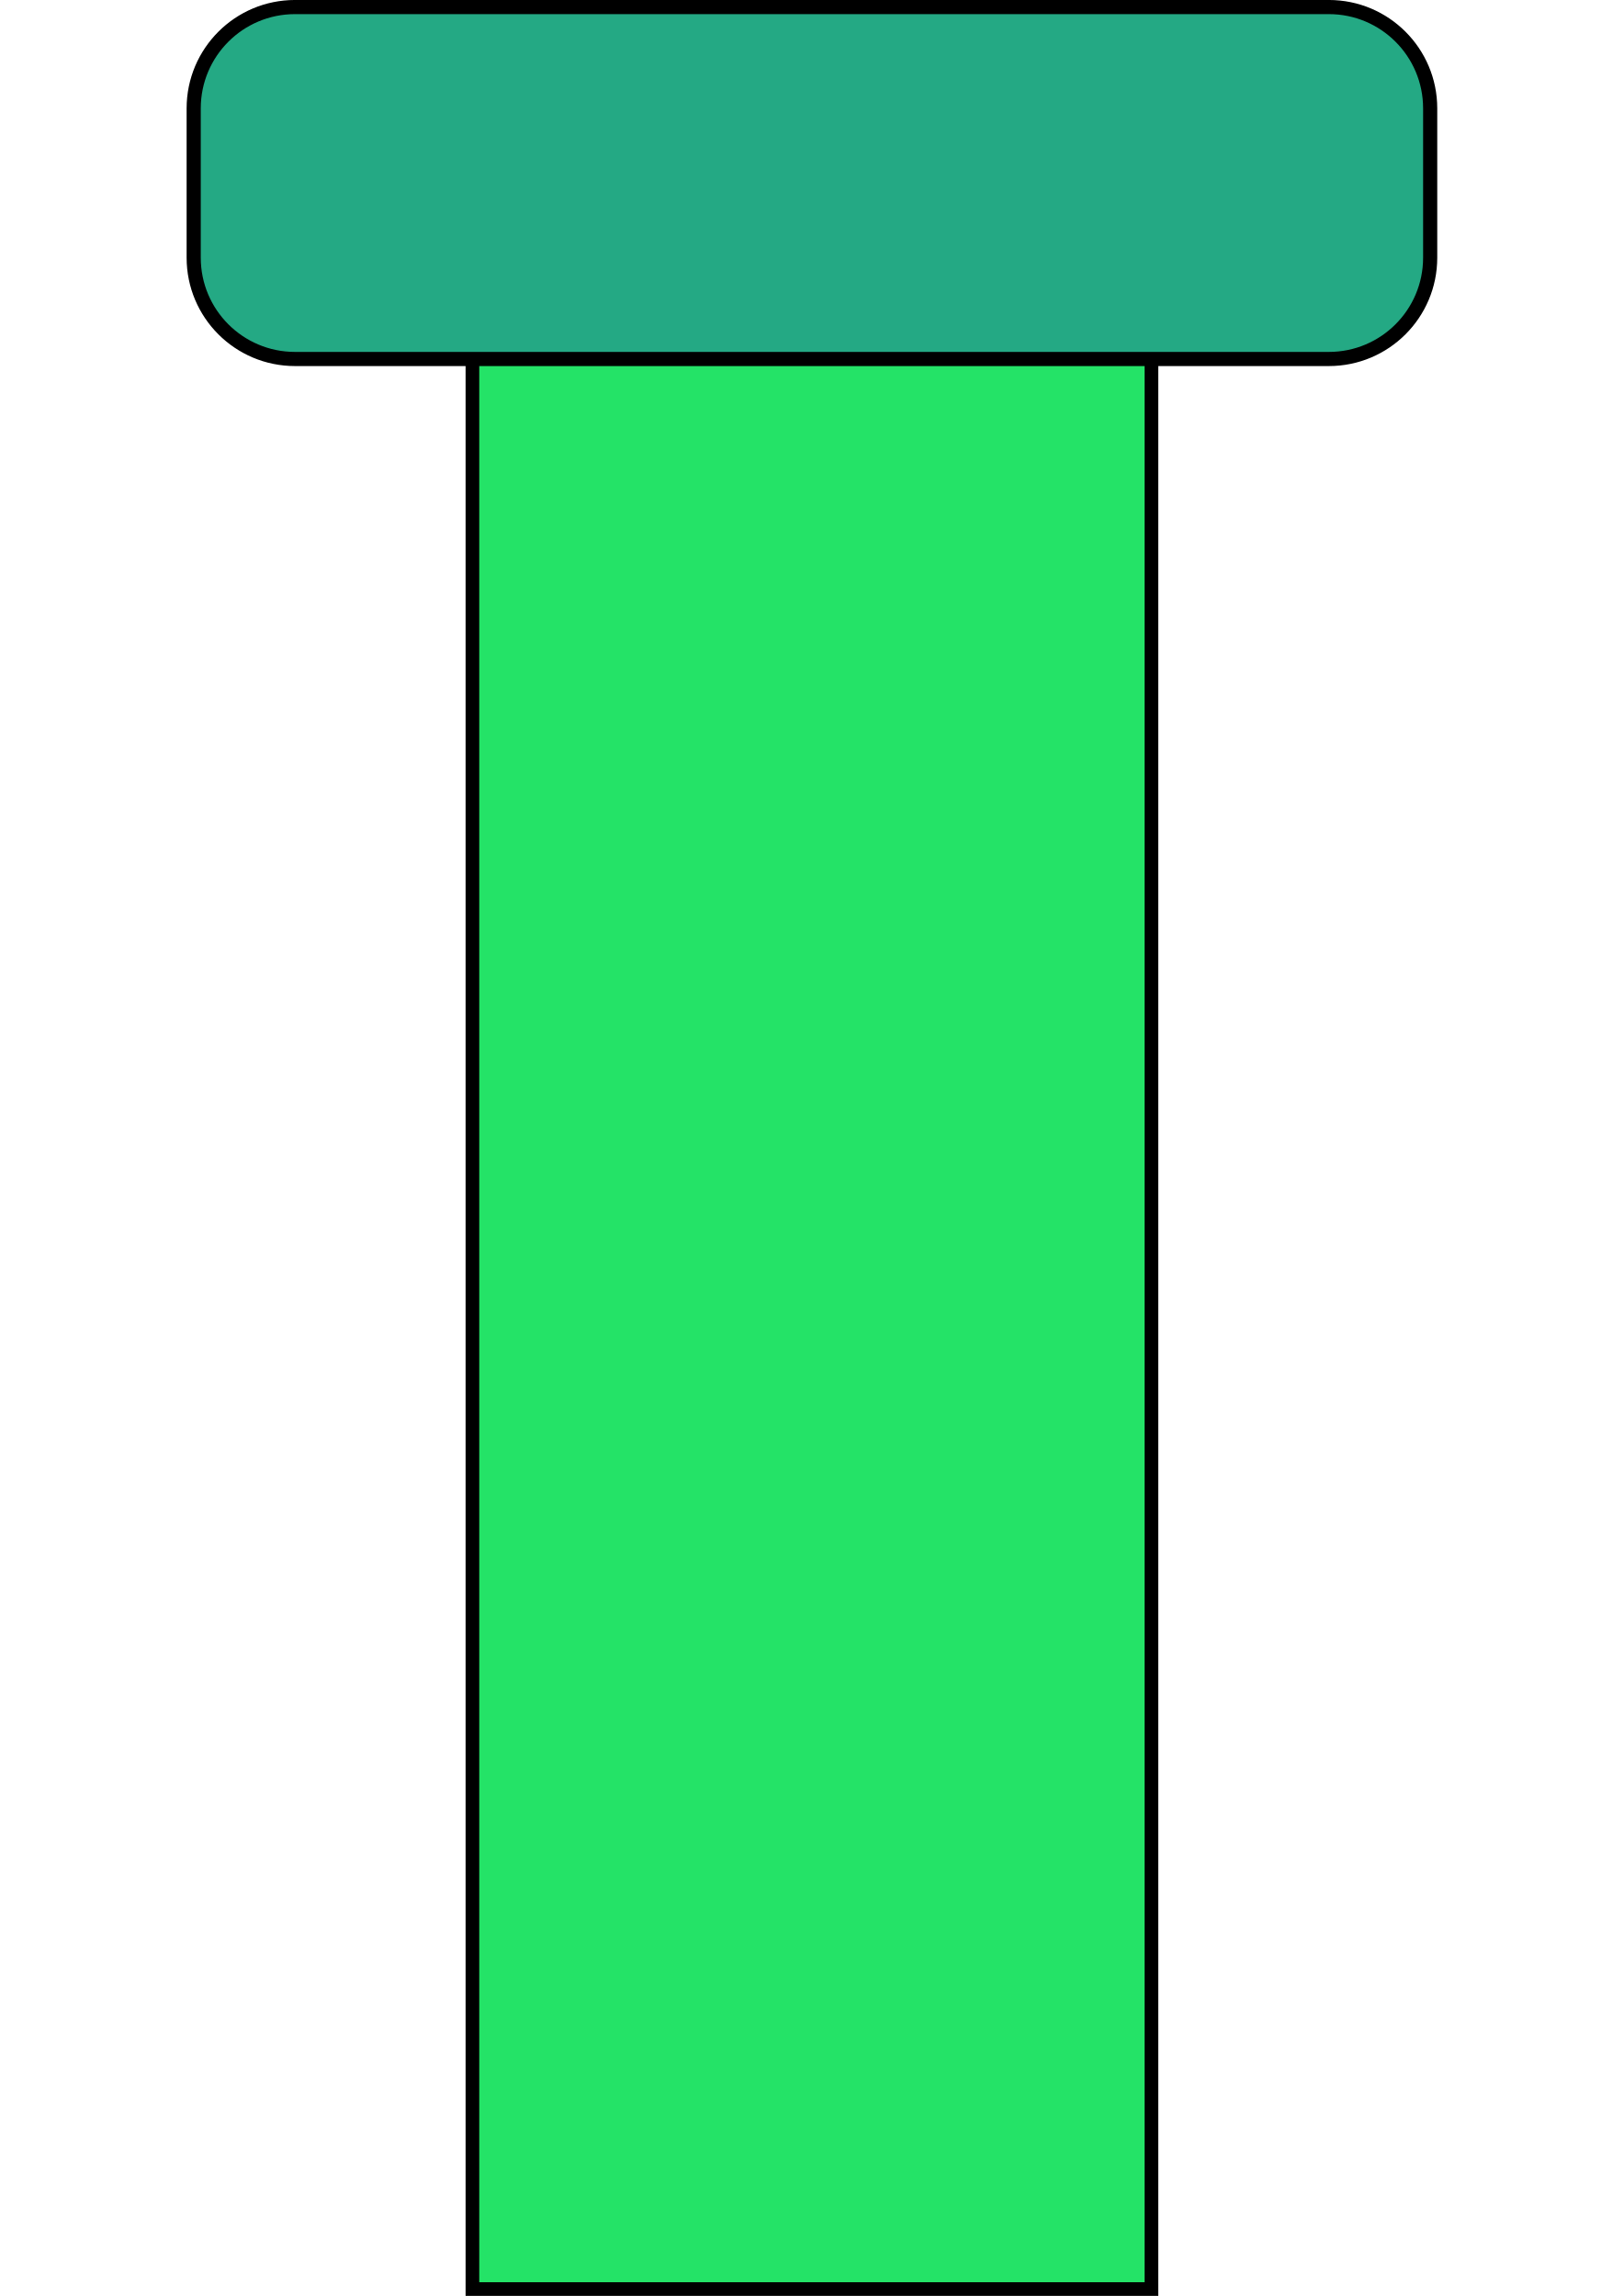
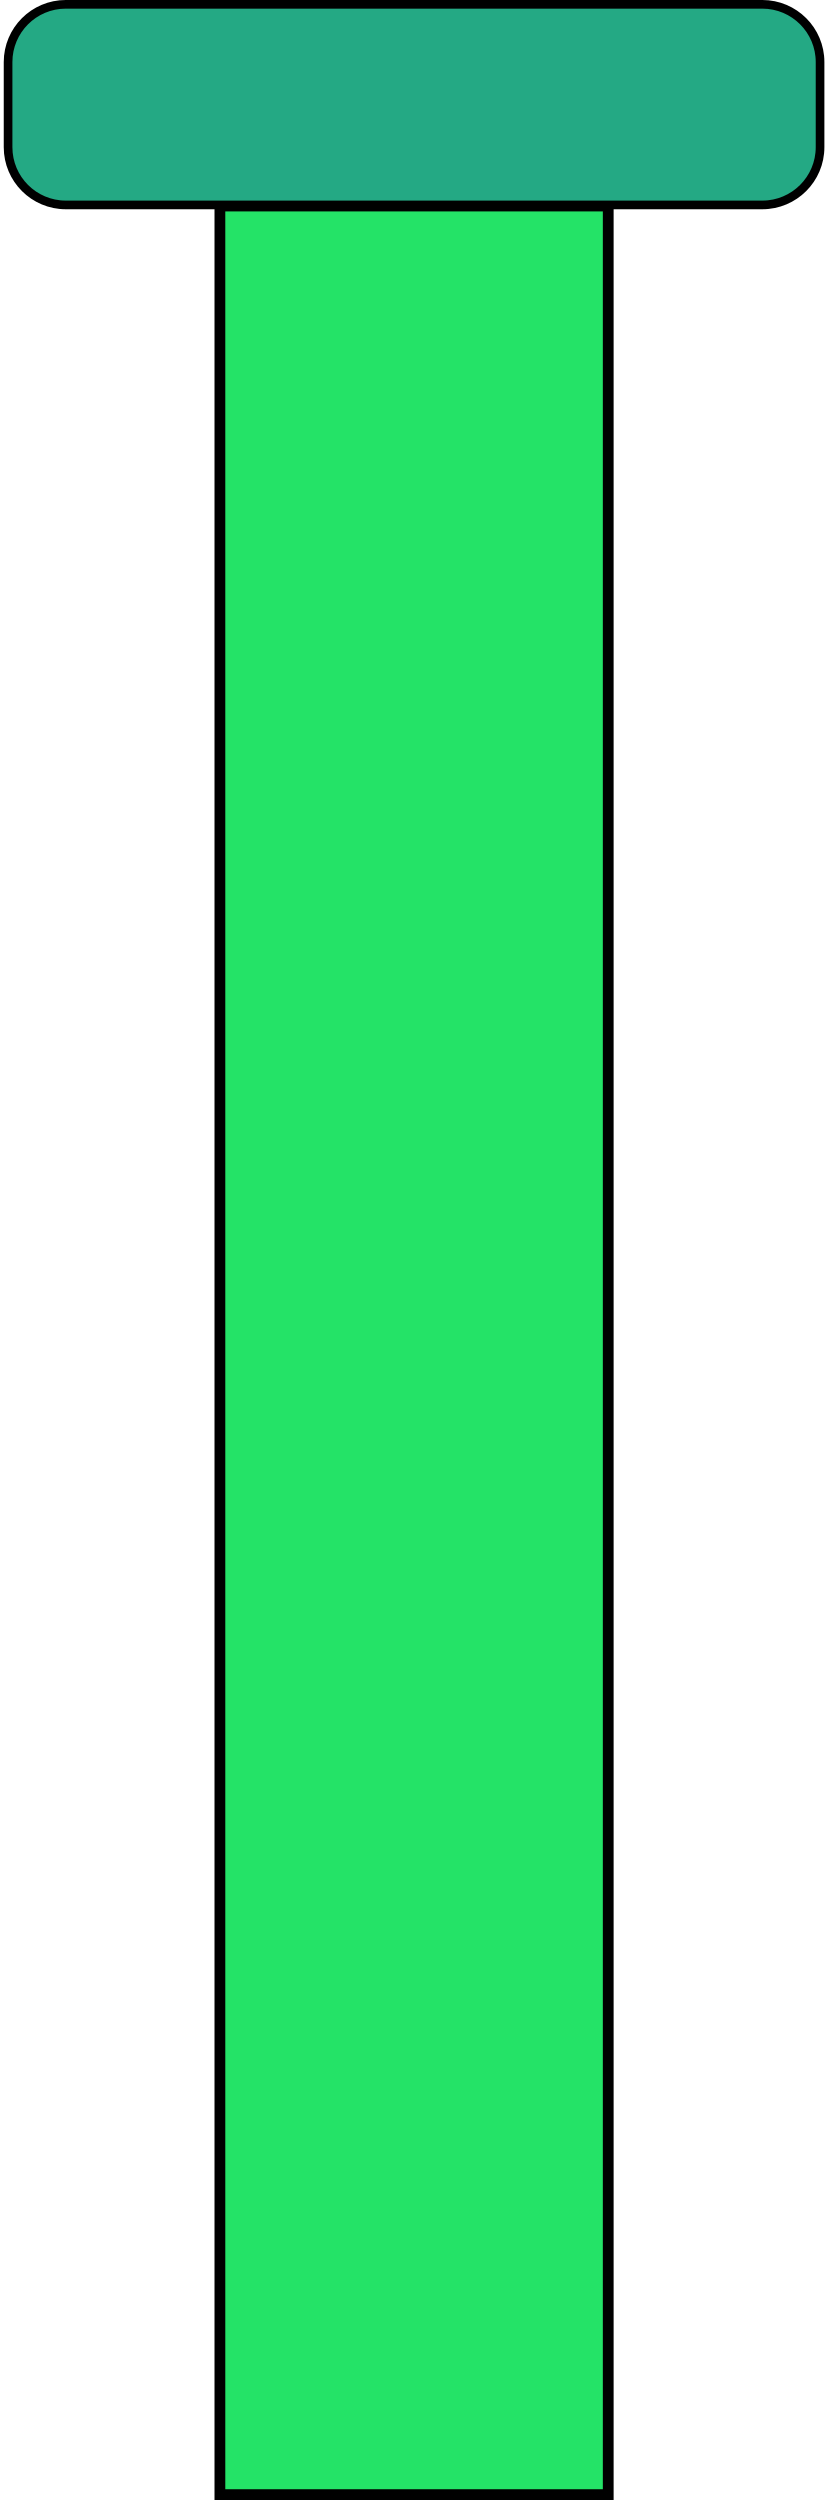
- <svg xmlns="http://www.w3.org/2000/svg" width="297mm" height="420mm" viewBox="0 0 297 420" version="1.1" id="svg5">
+ <svg xmlns="http://www.w3.org/2000/svg" width="265mm" height="800mm" viewBox="0 0 265 800" version="1.1" id="svg5">
  <defs id="defs2" />
  <g id="layer1">
-     <rect style="fill:#24e367;fill-opacity:1;stroke:#000000;stroke-width:2.499;stroke-miterlimit:4;stroke-dasharray:none;stroke-opacity:1" id="rect15648" width="124.191" height="384.515" x="86.404" y="-418.728" ry="0" transform="scale(1,-1)" />
-     <rect style="fill:#24a984;fill-opacity:1;stroke:#000000;stroke-width:2.587;stroke-miterlimit:4;stroke-dasharray:none;stroke-opacity:1" id="rect874" width="226.148" height="64.379" x="35.426" y="-65.669" ry="18.53" transform="scale(1,-1)" />
+     <rect style="fill:#24e367;fill-opacity:1;stroke:#000000;stroke-width:3.45;stroke-miterlimit:4;stroke-dasharray:none;stroke-opacity:1" id="rect15648" width="124.264" height="732.351" x="70.368" y="-798.28" ry="0" transform="scale(1,-1)" />
+     <rect style="fill:#24a984;fill-opacity:1;stroke:#000000;stroke-width:2.769;stroke-miterlimit:4;stroke-dasharray:none;stroke-opacity:1" id="rect874" width="259.833" height="64.197" x="2.584" y="-65.578" ry="18.478" transform="scale(1,-1)" />
  </g>
</svg>
